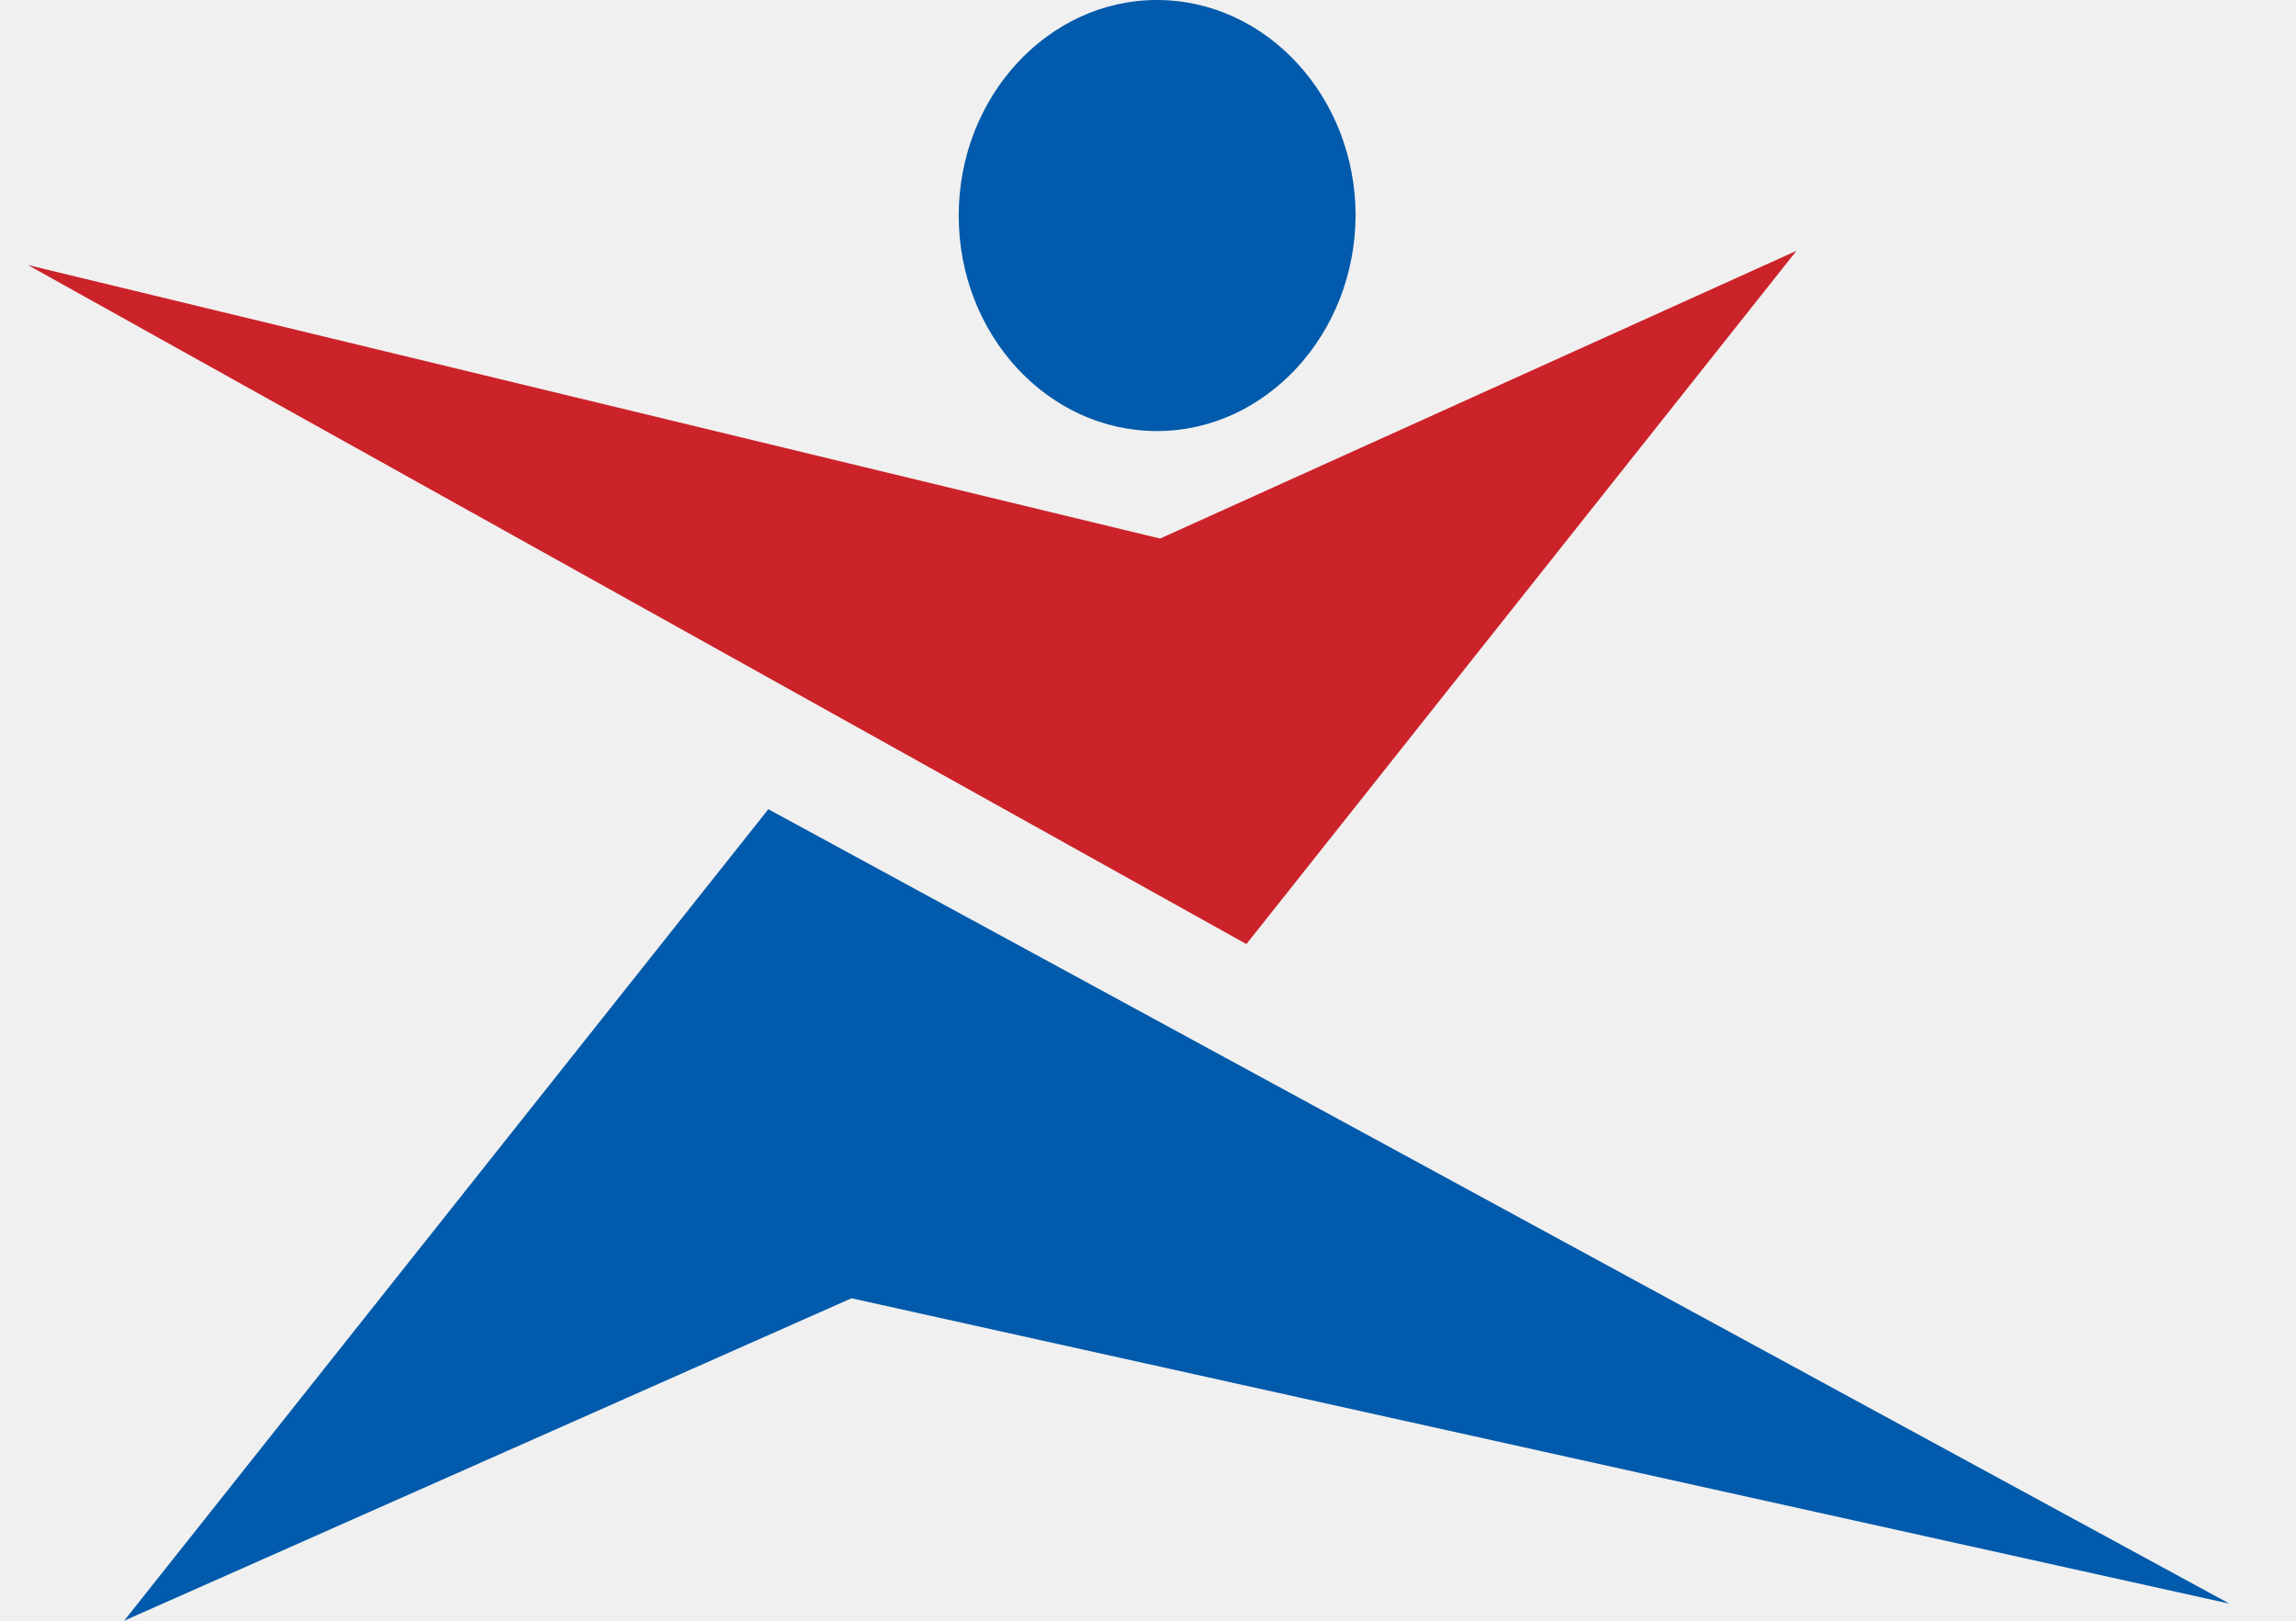
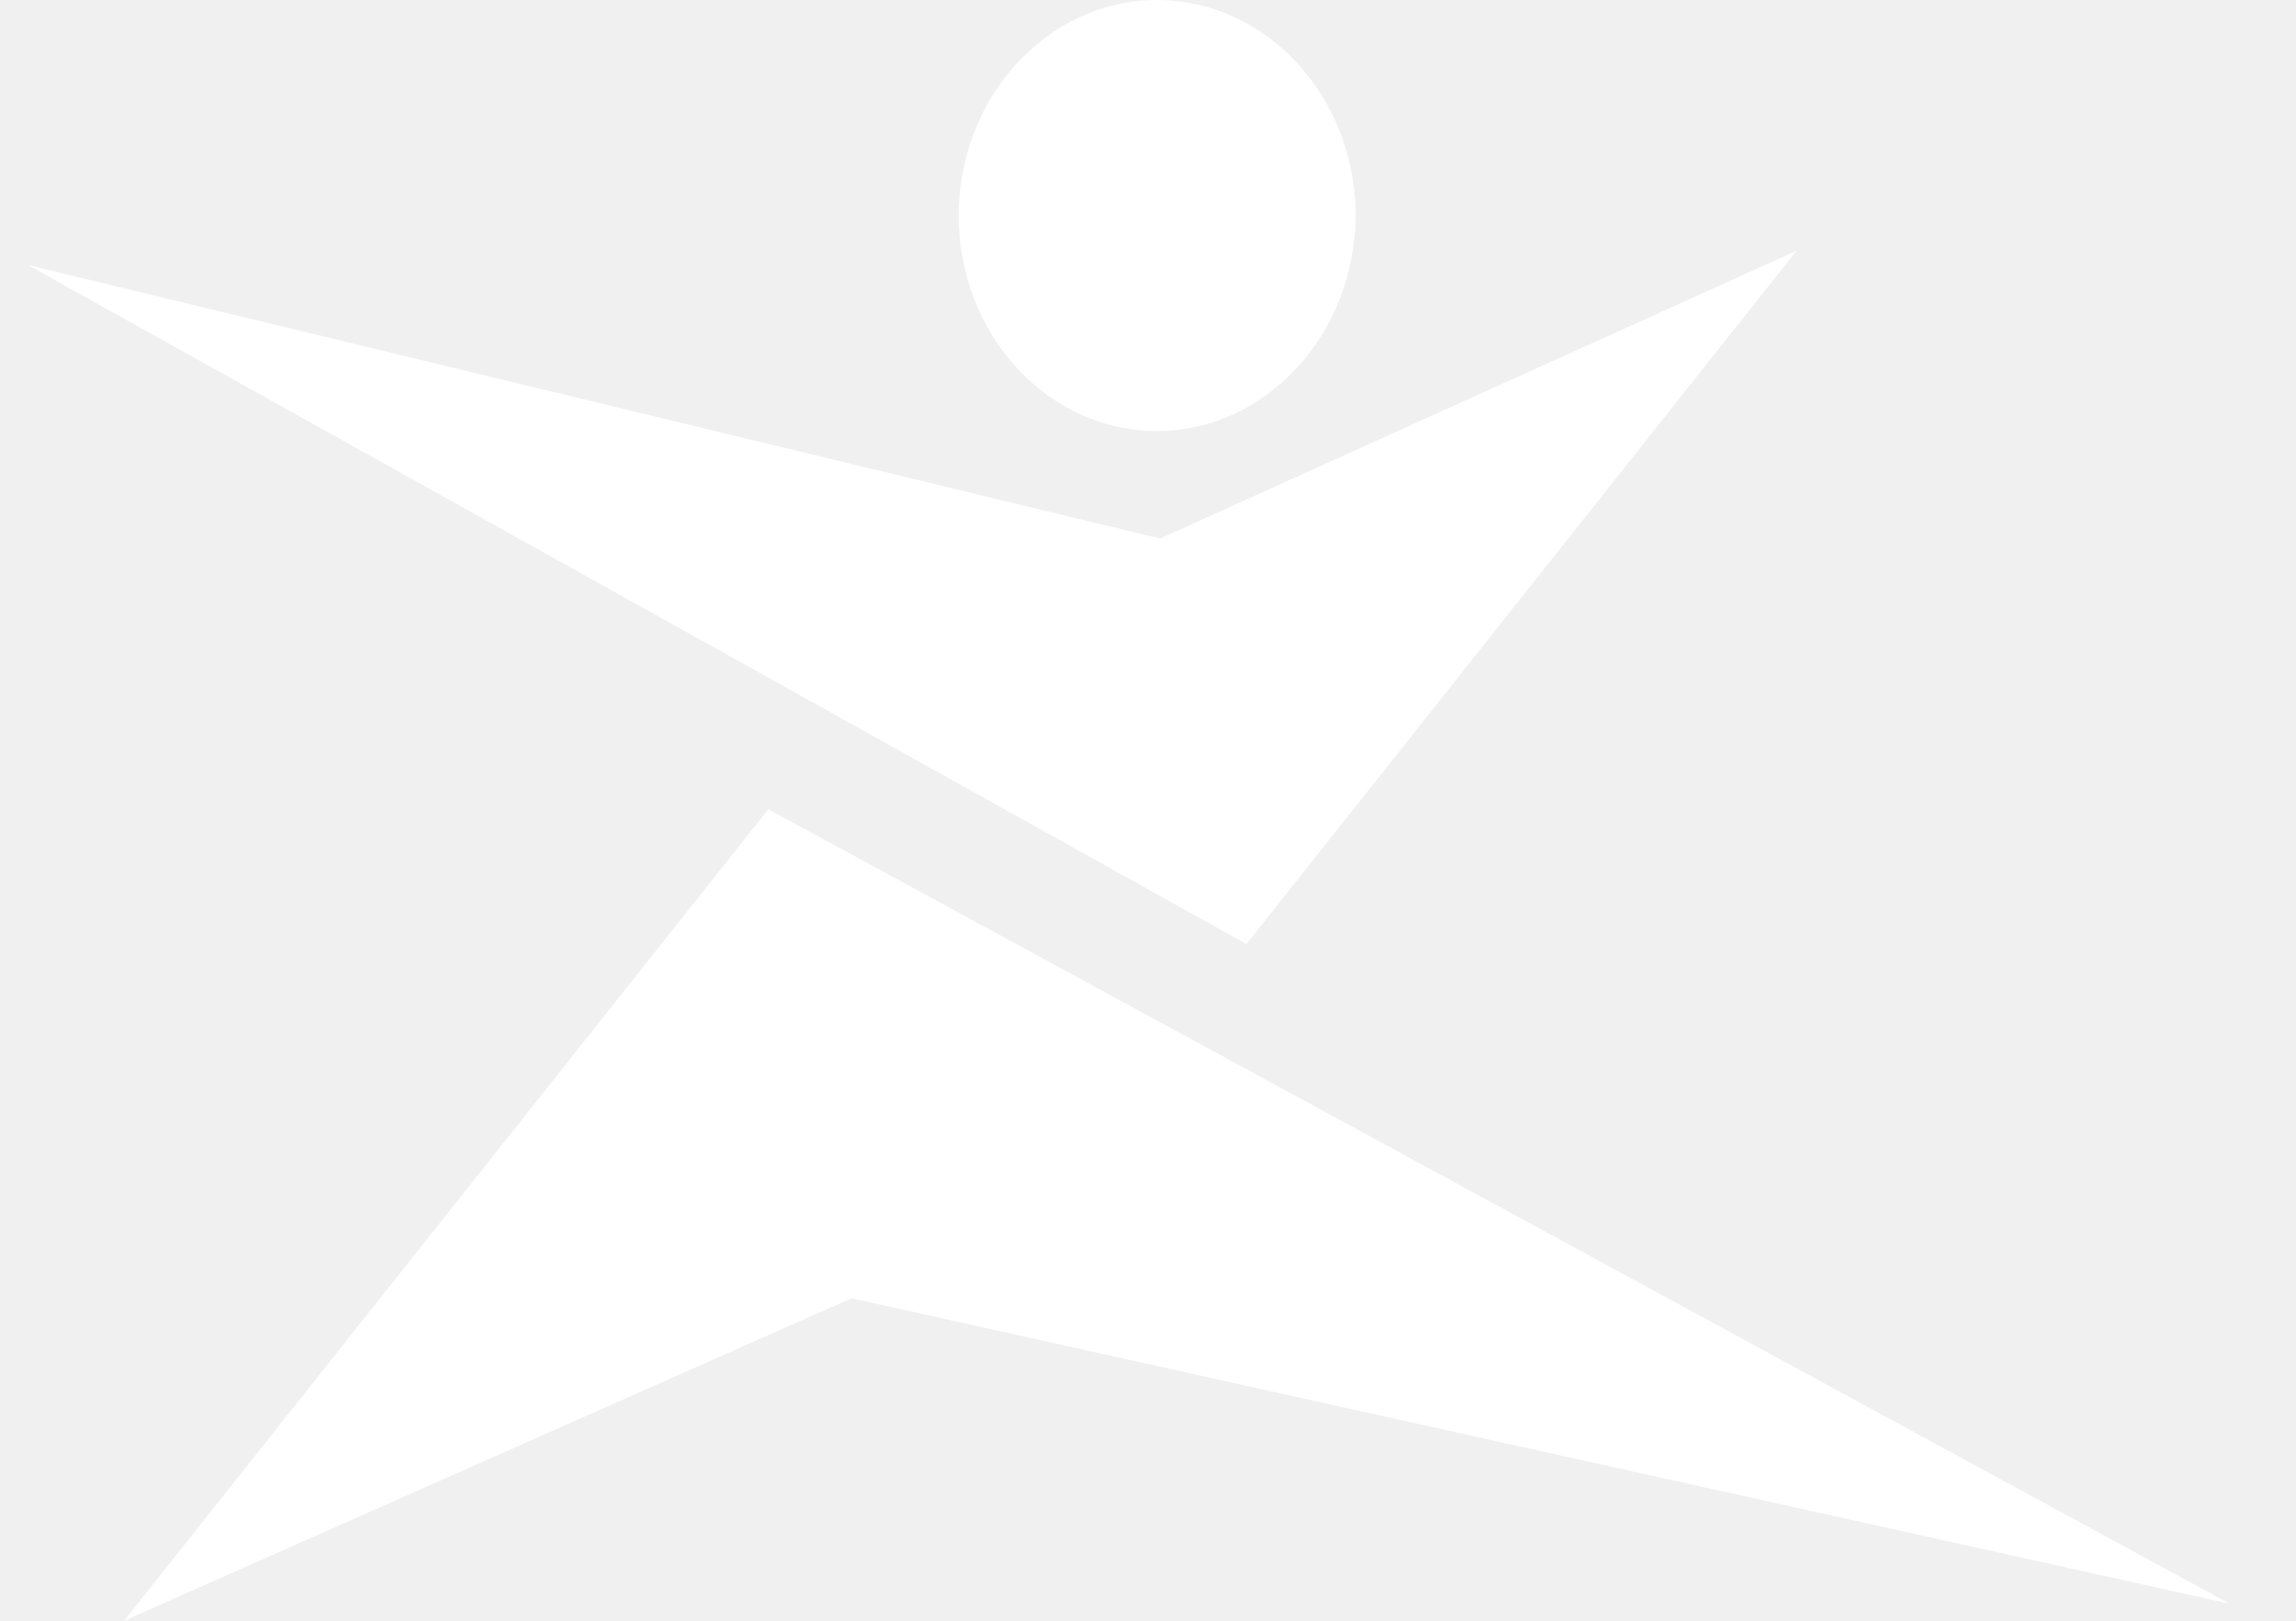
<svg xmlns="http://www.w3.org/2000/svg" width="34" height="24" viewBox="0 0 34 24" fill="none">
-   <path fill-rule="evenodd" clip-rule="evenodd" d="M0.414 3.925L17.179 7.975L26.603 3.714L18.457 13.98L0.414 3.925Z" fill="#CC2229" />
-   <path fill-rule="evenodd" clip-rule="evenodd" d="M17.132 6.383C15.513 6.383 14.197 4.952 14.197 3.192C14.197 1.432 15.521 0 17.132 0C18.75 0 20.074 1.432 20.074 3.192C20.067 4.943 18.75 6.383 17.132 6.383ZM33.014 23.747L12.609 19.225L1.838 24L11.378 11.983L33.014 23.747Z" fill="#015AAB" />
+   <path fill-rule="evenodd" clip-rule="evenodd" d="M0.414 3.925L17.179 7.975L26.603 3.714L18.457 13.98L0.414 3.925Z" fill="#FFFFFF" />
+   <path fill-rule="evenodd" clip-rule="evenodd" d="M17.132 6.383C15.513 6.383 14.197 4.952 14.197 3.192C14.197 1.432 15.521 0 17.132 0C18.75 0 20.074 1.432 20.074 3.192C20.067 4.943 18.75 6.383 17.132 6.383ZM33.014 23.747L12.609 19.225L1.838 24L11.378 11.983L33.014 23.747Z" fill="#FFFFFF" />
</svg>
